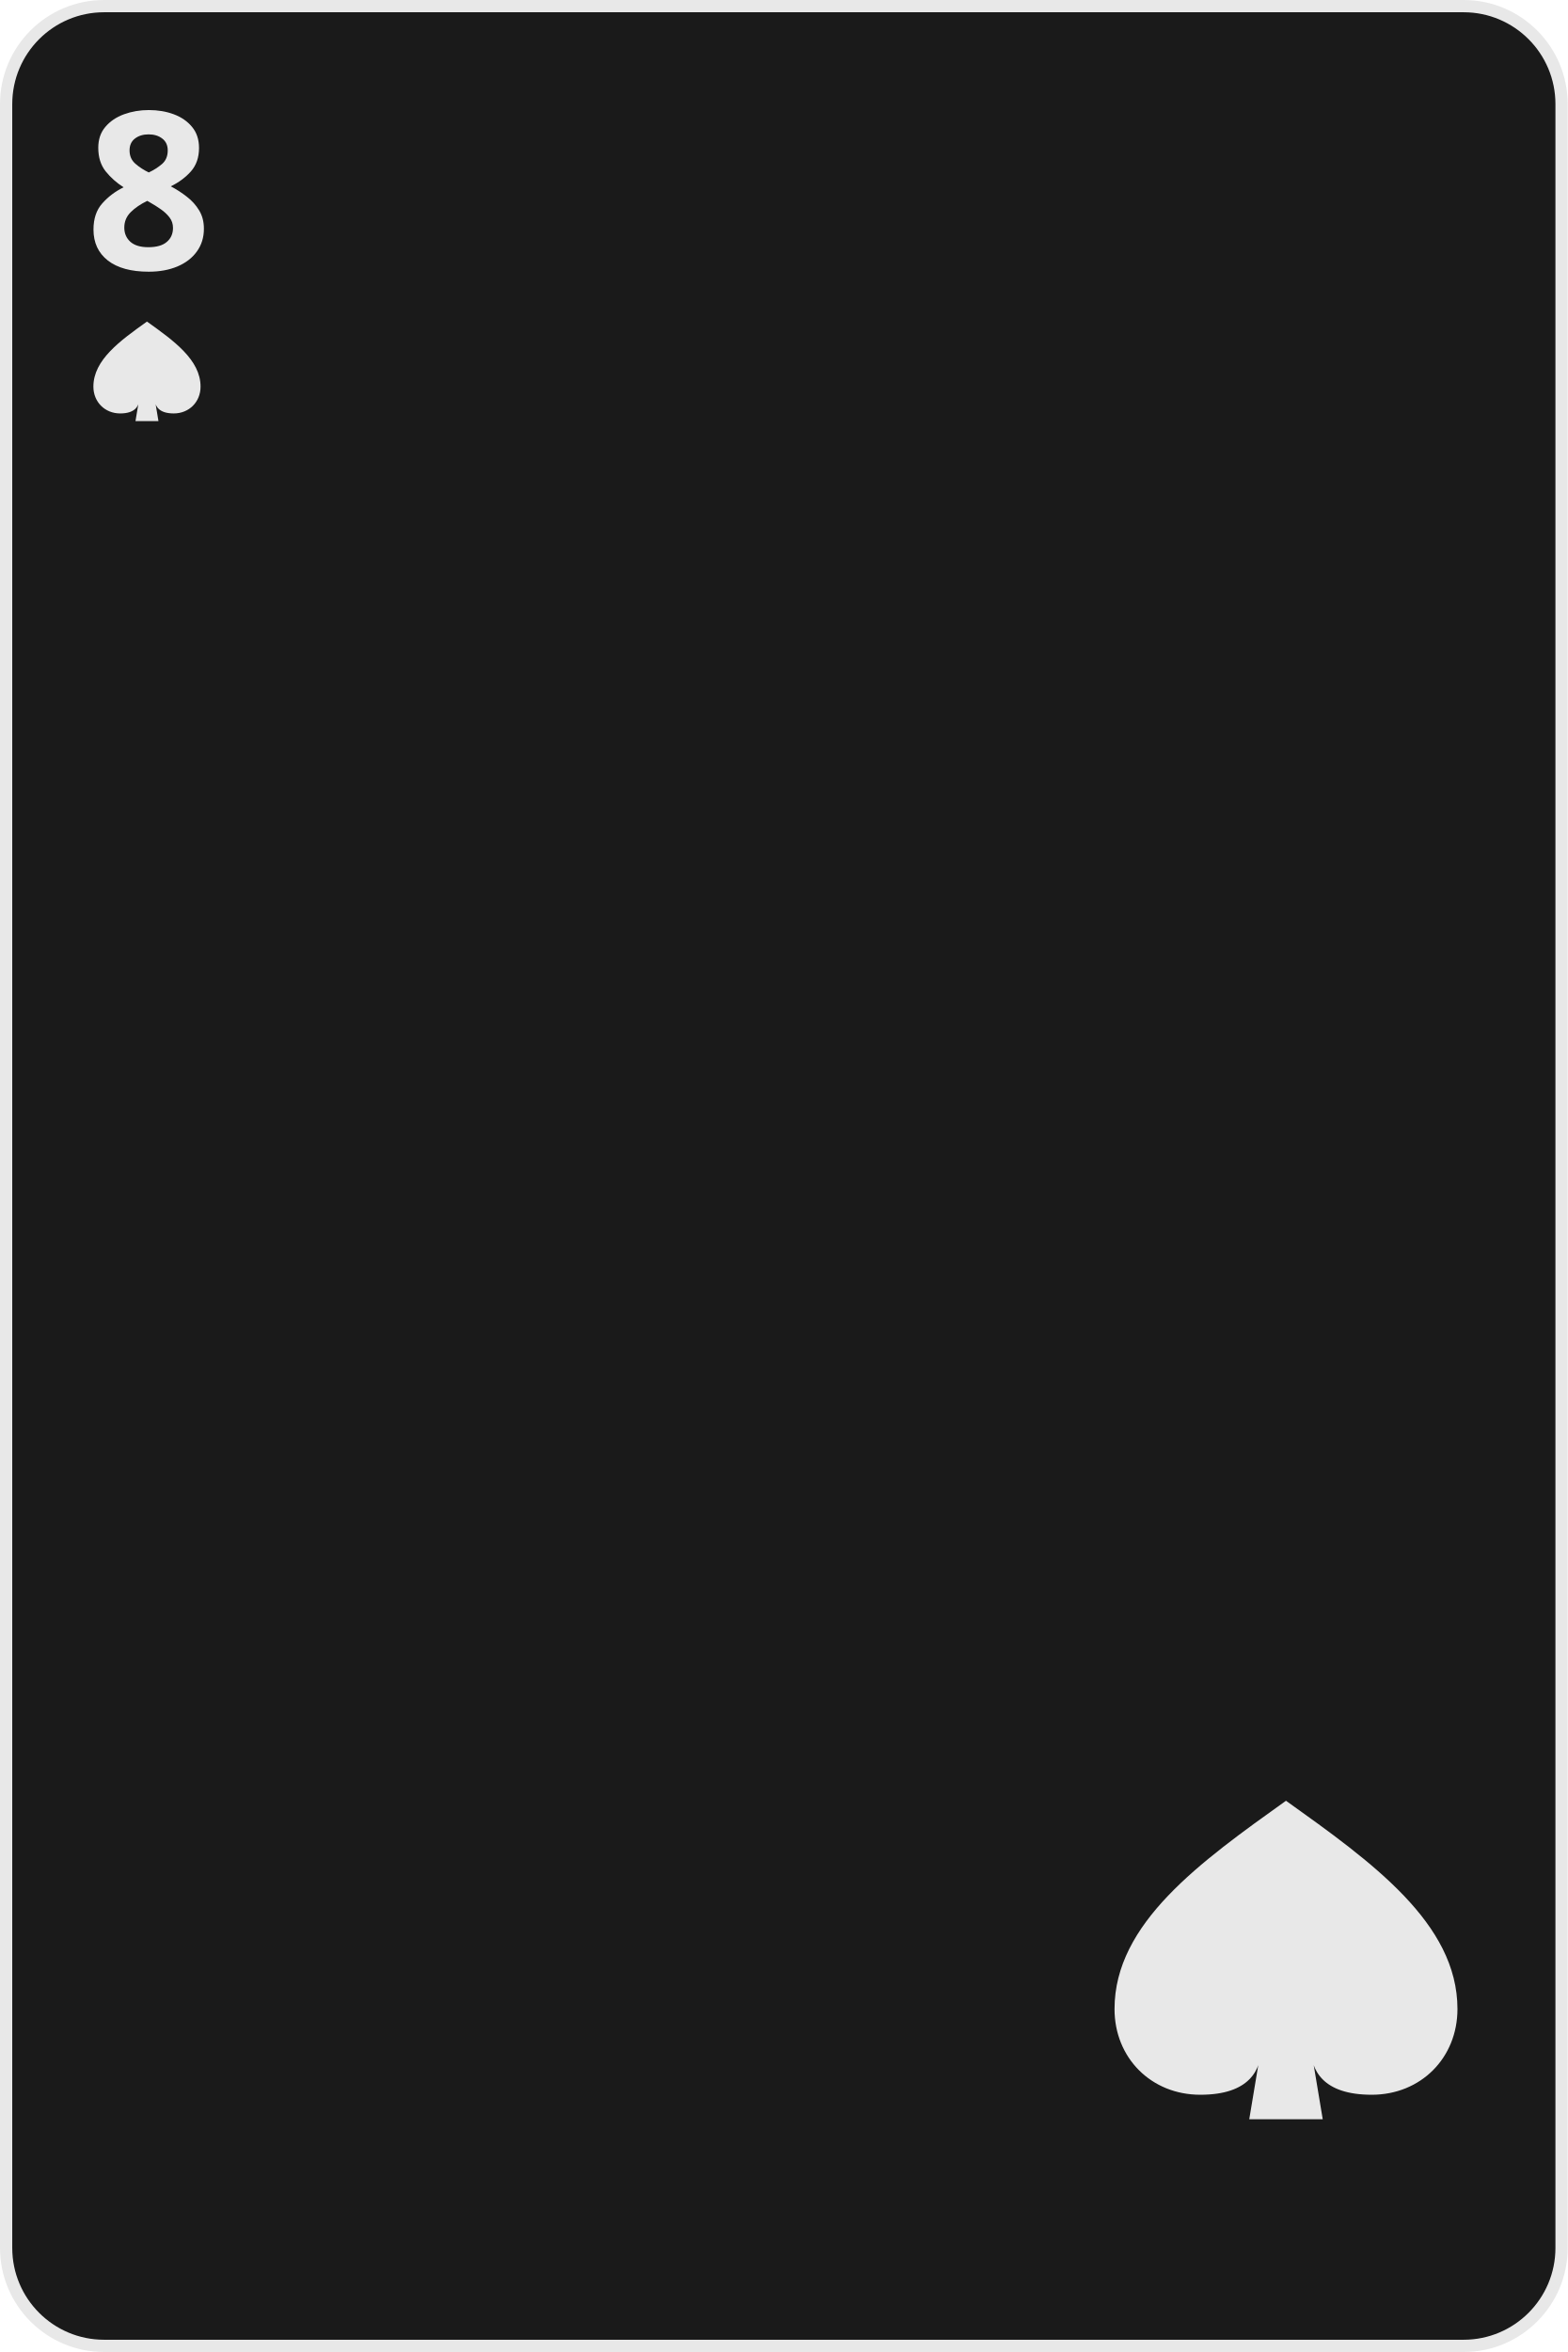
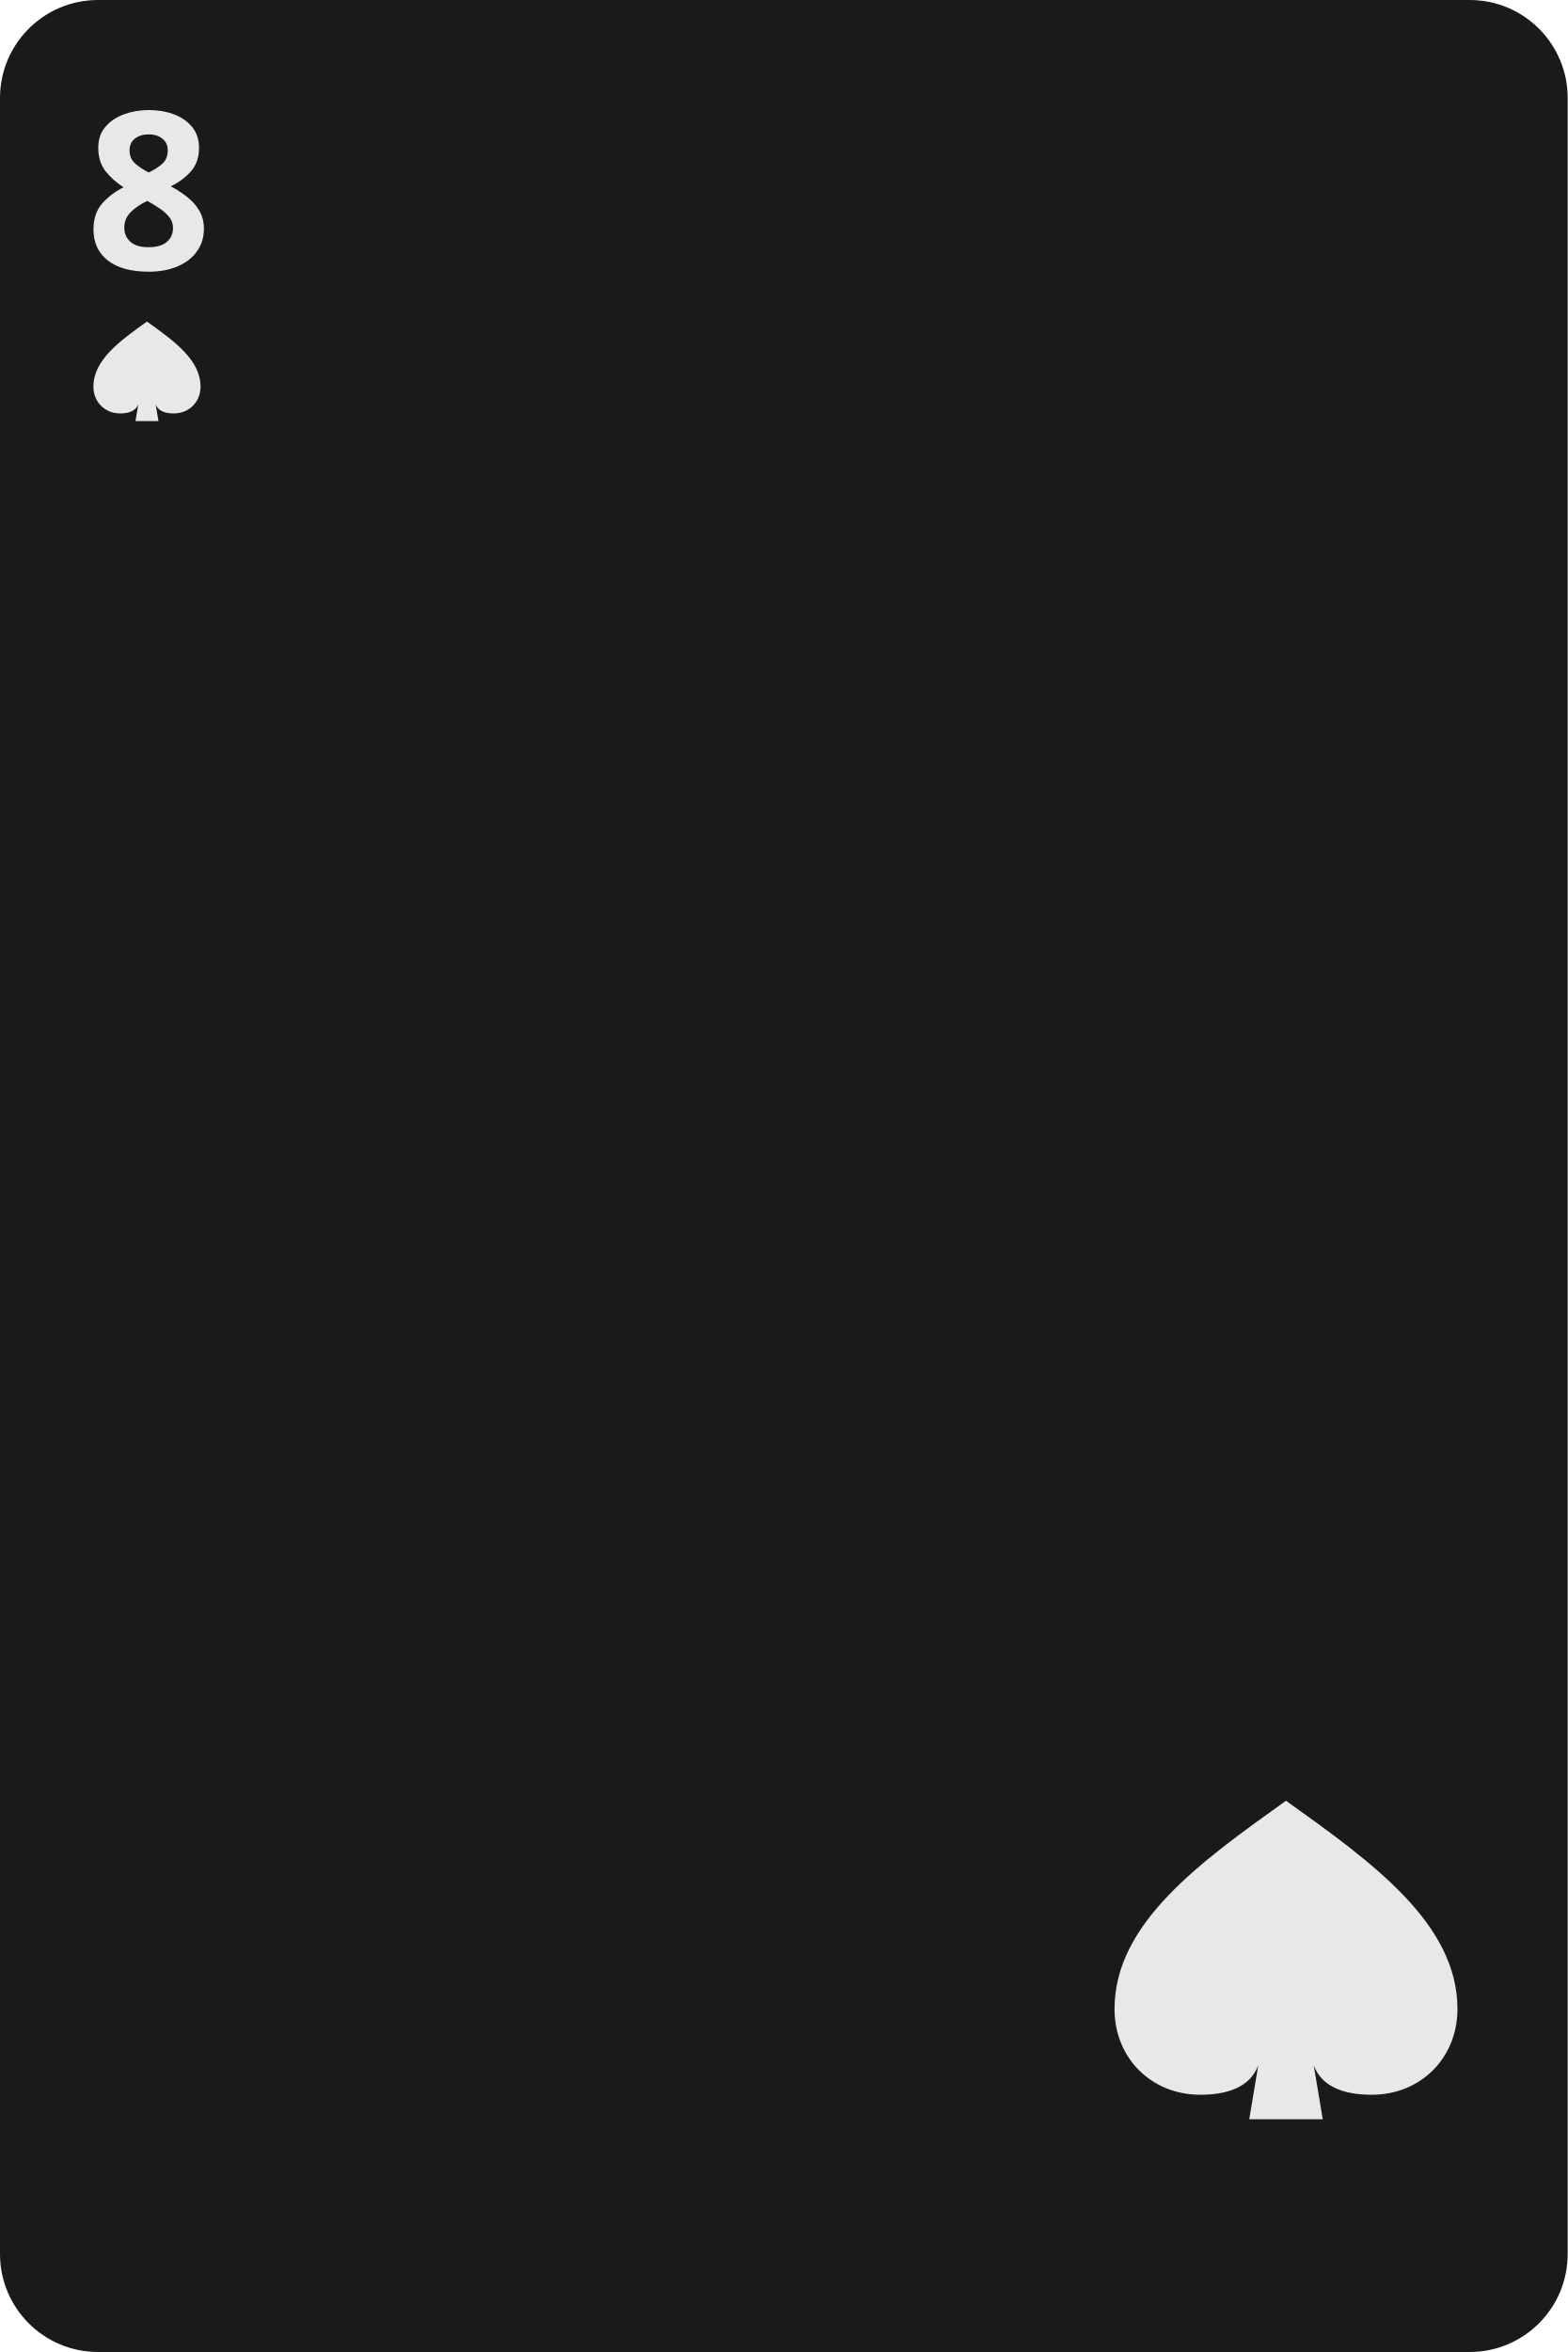
<svg xmlns="http://www.w3.org/2000/svg" width="256" height="384" viewBox="0 0 256 384">
-   <rect x="1" y="1" width="254" height="382" rx="16" ry="16" fill="#1a1a1a" stroke="#e8e8e8" stroke-width="2" />
+   <rect x="0" y="0" width="256" height="384" rx="16" ry="16" fill="#1a1a1a" />
  <text x="14" y="44" font-family="Fira Mono" font-size="36" font-weight="700" fill="#e8e8e8">8</text>
  <g transform="translate(14 50) scale(0.625)">
    <path d="M16,4 C 9,9 2,14 2,21 C 2,25 5,28 9,28 C 13,28 14,26 14,24 L 13,30 L 19,30 L 18,24 C 18,26 19,28 23,28 C 27,28 30,25 30,21 C 30,14 23,9 16,4 Z" fill="#e8e8e8" />
  </g>
  <g transform="translate(178 286) scale(2)">
    <path d="M16,4 C 9,9 2,14 2,21 C 2,25 5,28 9,28 C 13,28 14,26 14,24 L 13,30 L 19,30 L 18,24 C 18,26 19,28 23,28 C 27,28 30,25 30,21 C 30,14 23,9 16,4 Z" fill="#e8e8e8" />
  </g>
</svg>
